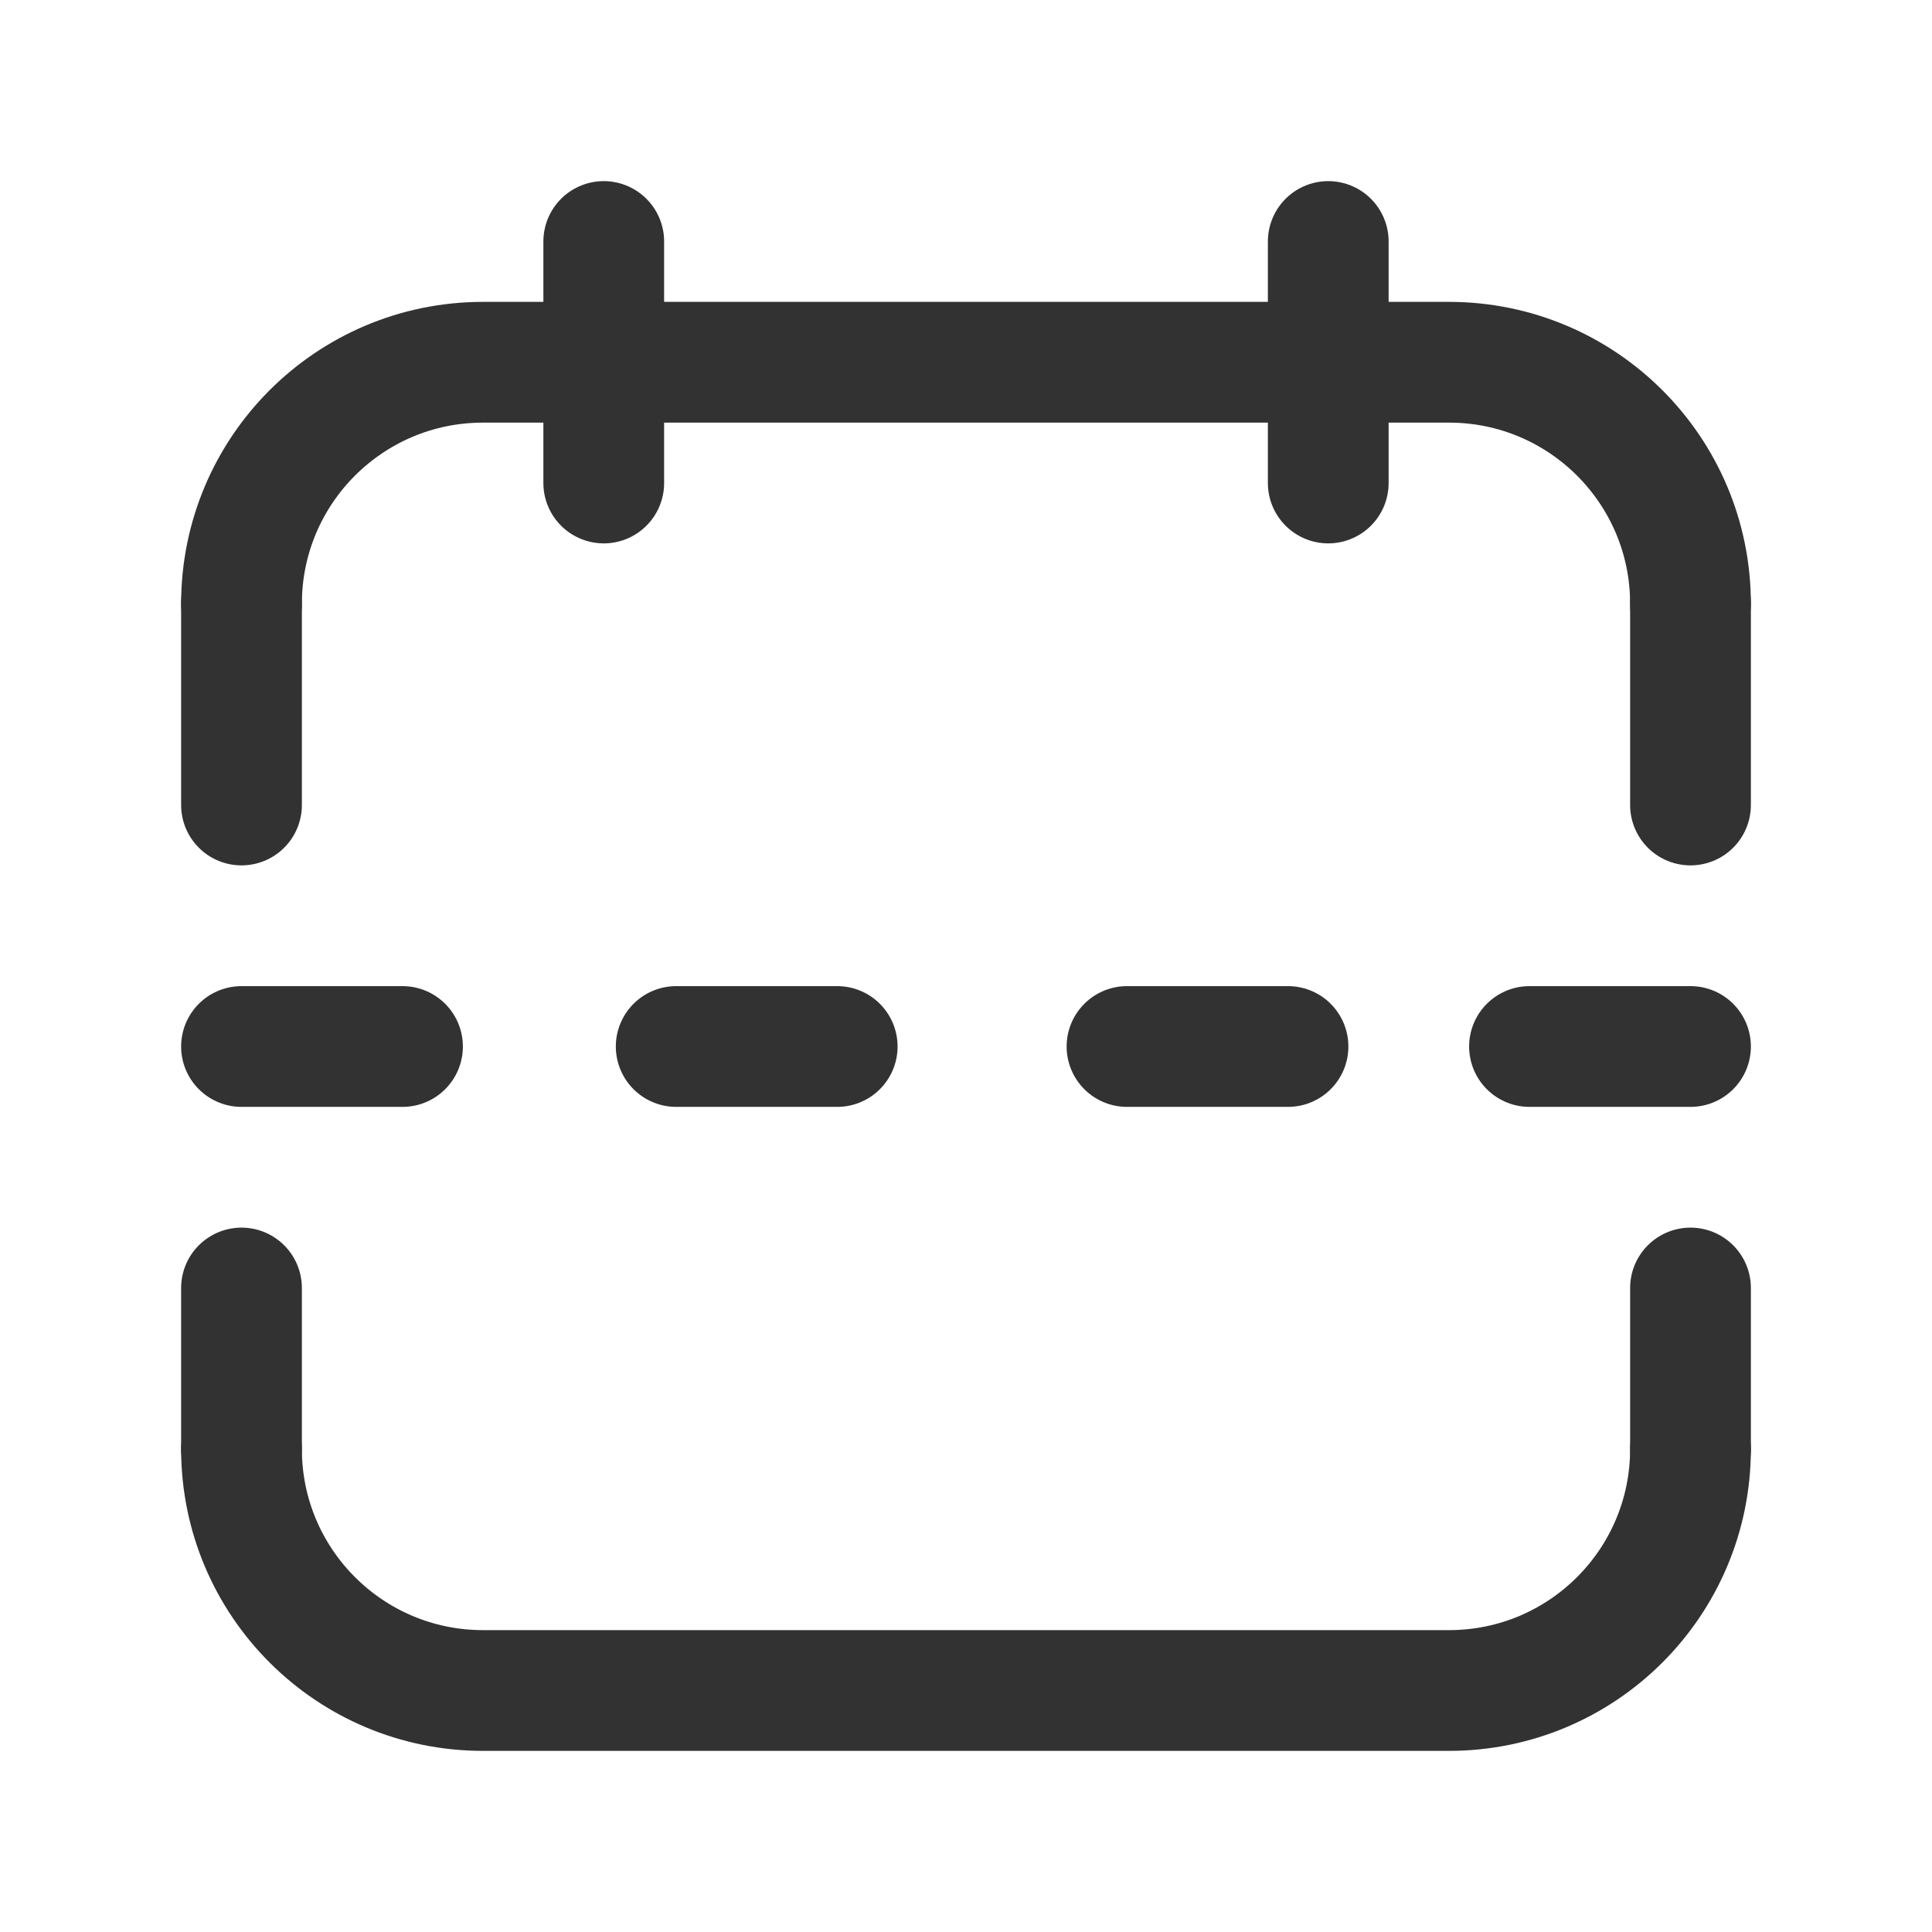
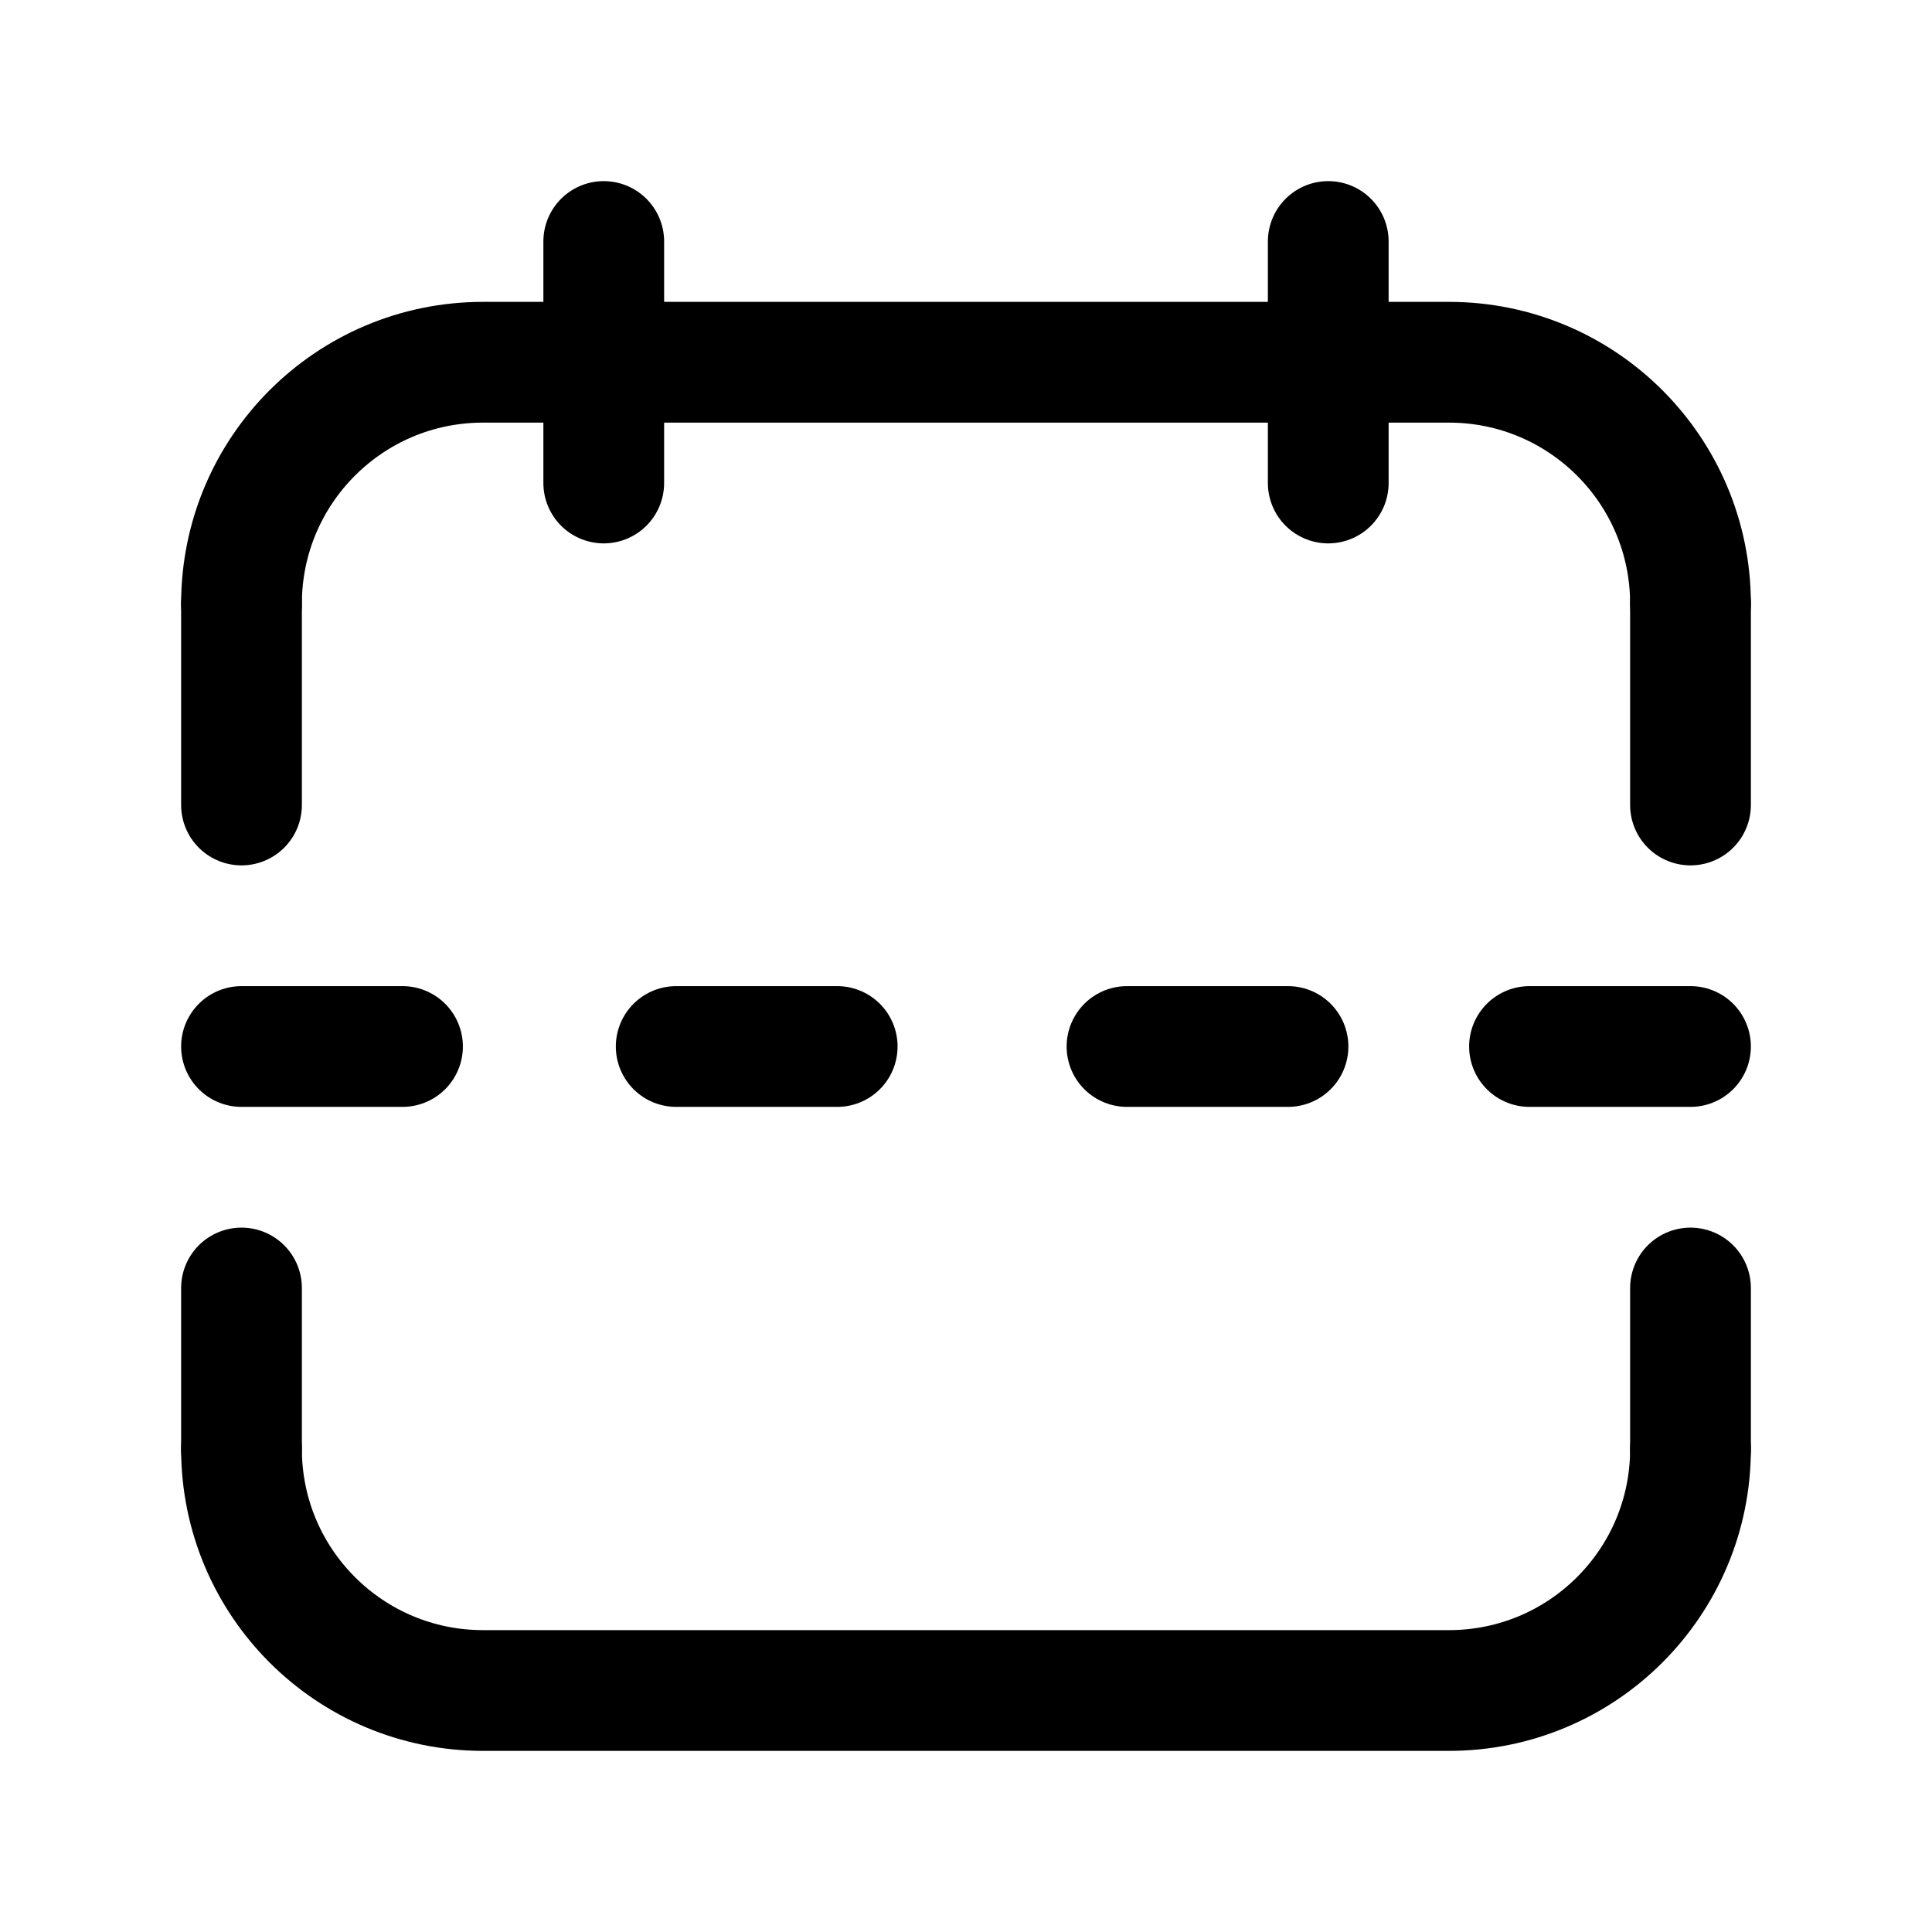
<svg xmlns="http://www.w3.org/2000/svg" width="24" height="24" viewBox="0 0 24 24" fill="none">
  <g stroke="currentColor" fill="none" stroke-width="1.5" stroke-linecap="round" stroke-linejoin="round">
-     <path d="M7.5 3V6" stroke="#323232" stroke-width="1.5" stroke-linecap="round" stroke-linejoin="round" />
-     <path d="M16.5 3V6" stroke="#323232" stroke-width="1.5" stroke-linecap="round" stroke-linejoin="round" />
-     <path d="M3 7.5C3 5.843 4.343 4.5 6 4.5H18C19.657 4.5 21 5.843 21 7.5" stroke="#323232" stroke-width="1.5" stroke-linecap="round" stroke-linejoin="round" />
-     <path d="M21 18C21 19.657 19.657 21 18 21H6C4.343 21 3 19.657 3 18" stroke="#323232" stroke-width="1.5" stroke-linecap="round" stroke-linejoin="round" />
-     <path d="M3 10V7.5" stroke="#323232" stroke-width="1.5" stroke-linecap="round" stroke-linejoin="round" />
-     <path d="M21 7.5V10" stroke="#323232" stroke-width="1.5" stroke-linecap="round" stroke-linejoin="round" />
-     <path d="M3 18V16" stroke="#323232" stroke-width="1.5" stroke-linecap="round" stroke-linejoin="round" />
-     <path d="M21 16V18" stroke="#323232" stroke-width="1.5" stroke-linecap="round" stroke-linejoin="round" />
-     <path d="M14 13H16" stroke="#323232" stroke-width="1.5" stroke-linecap="round" stroke-linejoin="round" />
-     <path d="M19 13H21" stroke="#323232" stroke-width="1.5" stroke-linecap="round" stroke-linejoin="round" />
-     <path d="M8.4 13H10.4" stroke="#323232" stroke-width="1.5" stroke-linecap="round" stroke-linejoin="round" />
-     <path d="M3 13H5" stroke="#323232" stroke-width="1.5" stroke-linecap="round" stroke-linejoin="round" />
+     <path d="M7.5 3V6" stroke="currentColor" stroke-width="1.5" stroke-linecap="round" stroke-linejoin="round" />
+     <path d="M16.5 3V6" stroke="currentColor" stroke-width="1.5" stroke-linecap="round" stroke-linejoin="round" />
+     <path d="M3 7.5C3 5.843 4.343 4.5 6 4.5H18C19.657 4.5 21 5.843 21 7.5" stroke="currentColor" stroke-width="1.5" stroke-linecap="round" stroke-linejoin="round" />
+     <path d="M21 18C21 19.657 19.657 21 18 21H6C4.343 21 3 19.657 3 18" stroke="currentColor" stroke-width="1.5" stroke-linecap="round" stroke-linejoin="round" />
+     <path d="M3 10V7.5" stroke="currentColor" stroke-width="1.5" stroke-linecap="round" stroke-linejoin="round" />
+     <path d="M21 7.5V10" stroke="currentColor" stroke-width="1.5" stroke-linecap="round" stroke-linejoin="round" />
+     <path d="M3 18V16" stroke="currentColor" stroke-width="1.5" stroke-linecap="round" stroke-linejoin="round" />
+     <path d="M21 16V18" stroke="currentColor" stroke-width="1.5" stroke-linecap="round" stroke-linejoin="round" />
+     <path d="M14 13H16" stroke="currentColor" stroke-width="1.5" stroke-linecap="round" stroke-linejoin="round" />
+     <path d="M19 13H21" stroke="currentColor" stroke-width="1.5" stroke-linecap="round" stroke-linejoin="round" />
+     <path d="M8.4 13H10.4" stroke="currentColor" stroke-width="1.5" stroke-linecap="round" stroke-linejoin="round" />
+     <path d="M3 13H5" stroke="currentColor" stroke-width="1.5" stroke-linecap="round" stroke-linejoin="round" />
  </g>
</svg>
